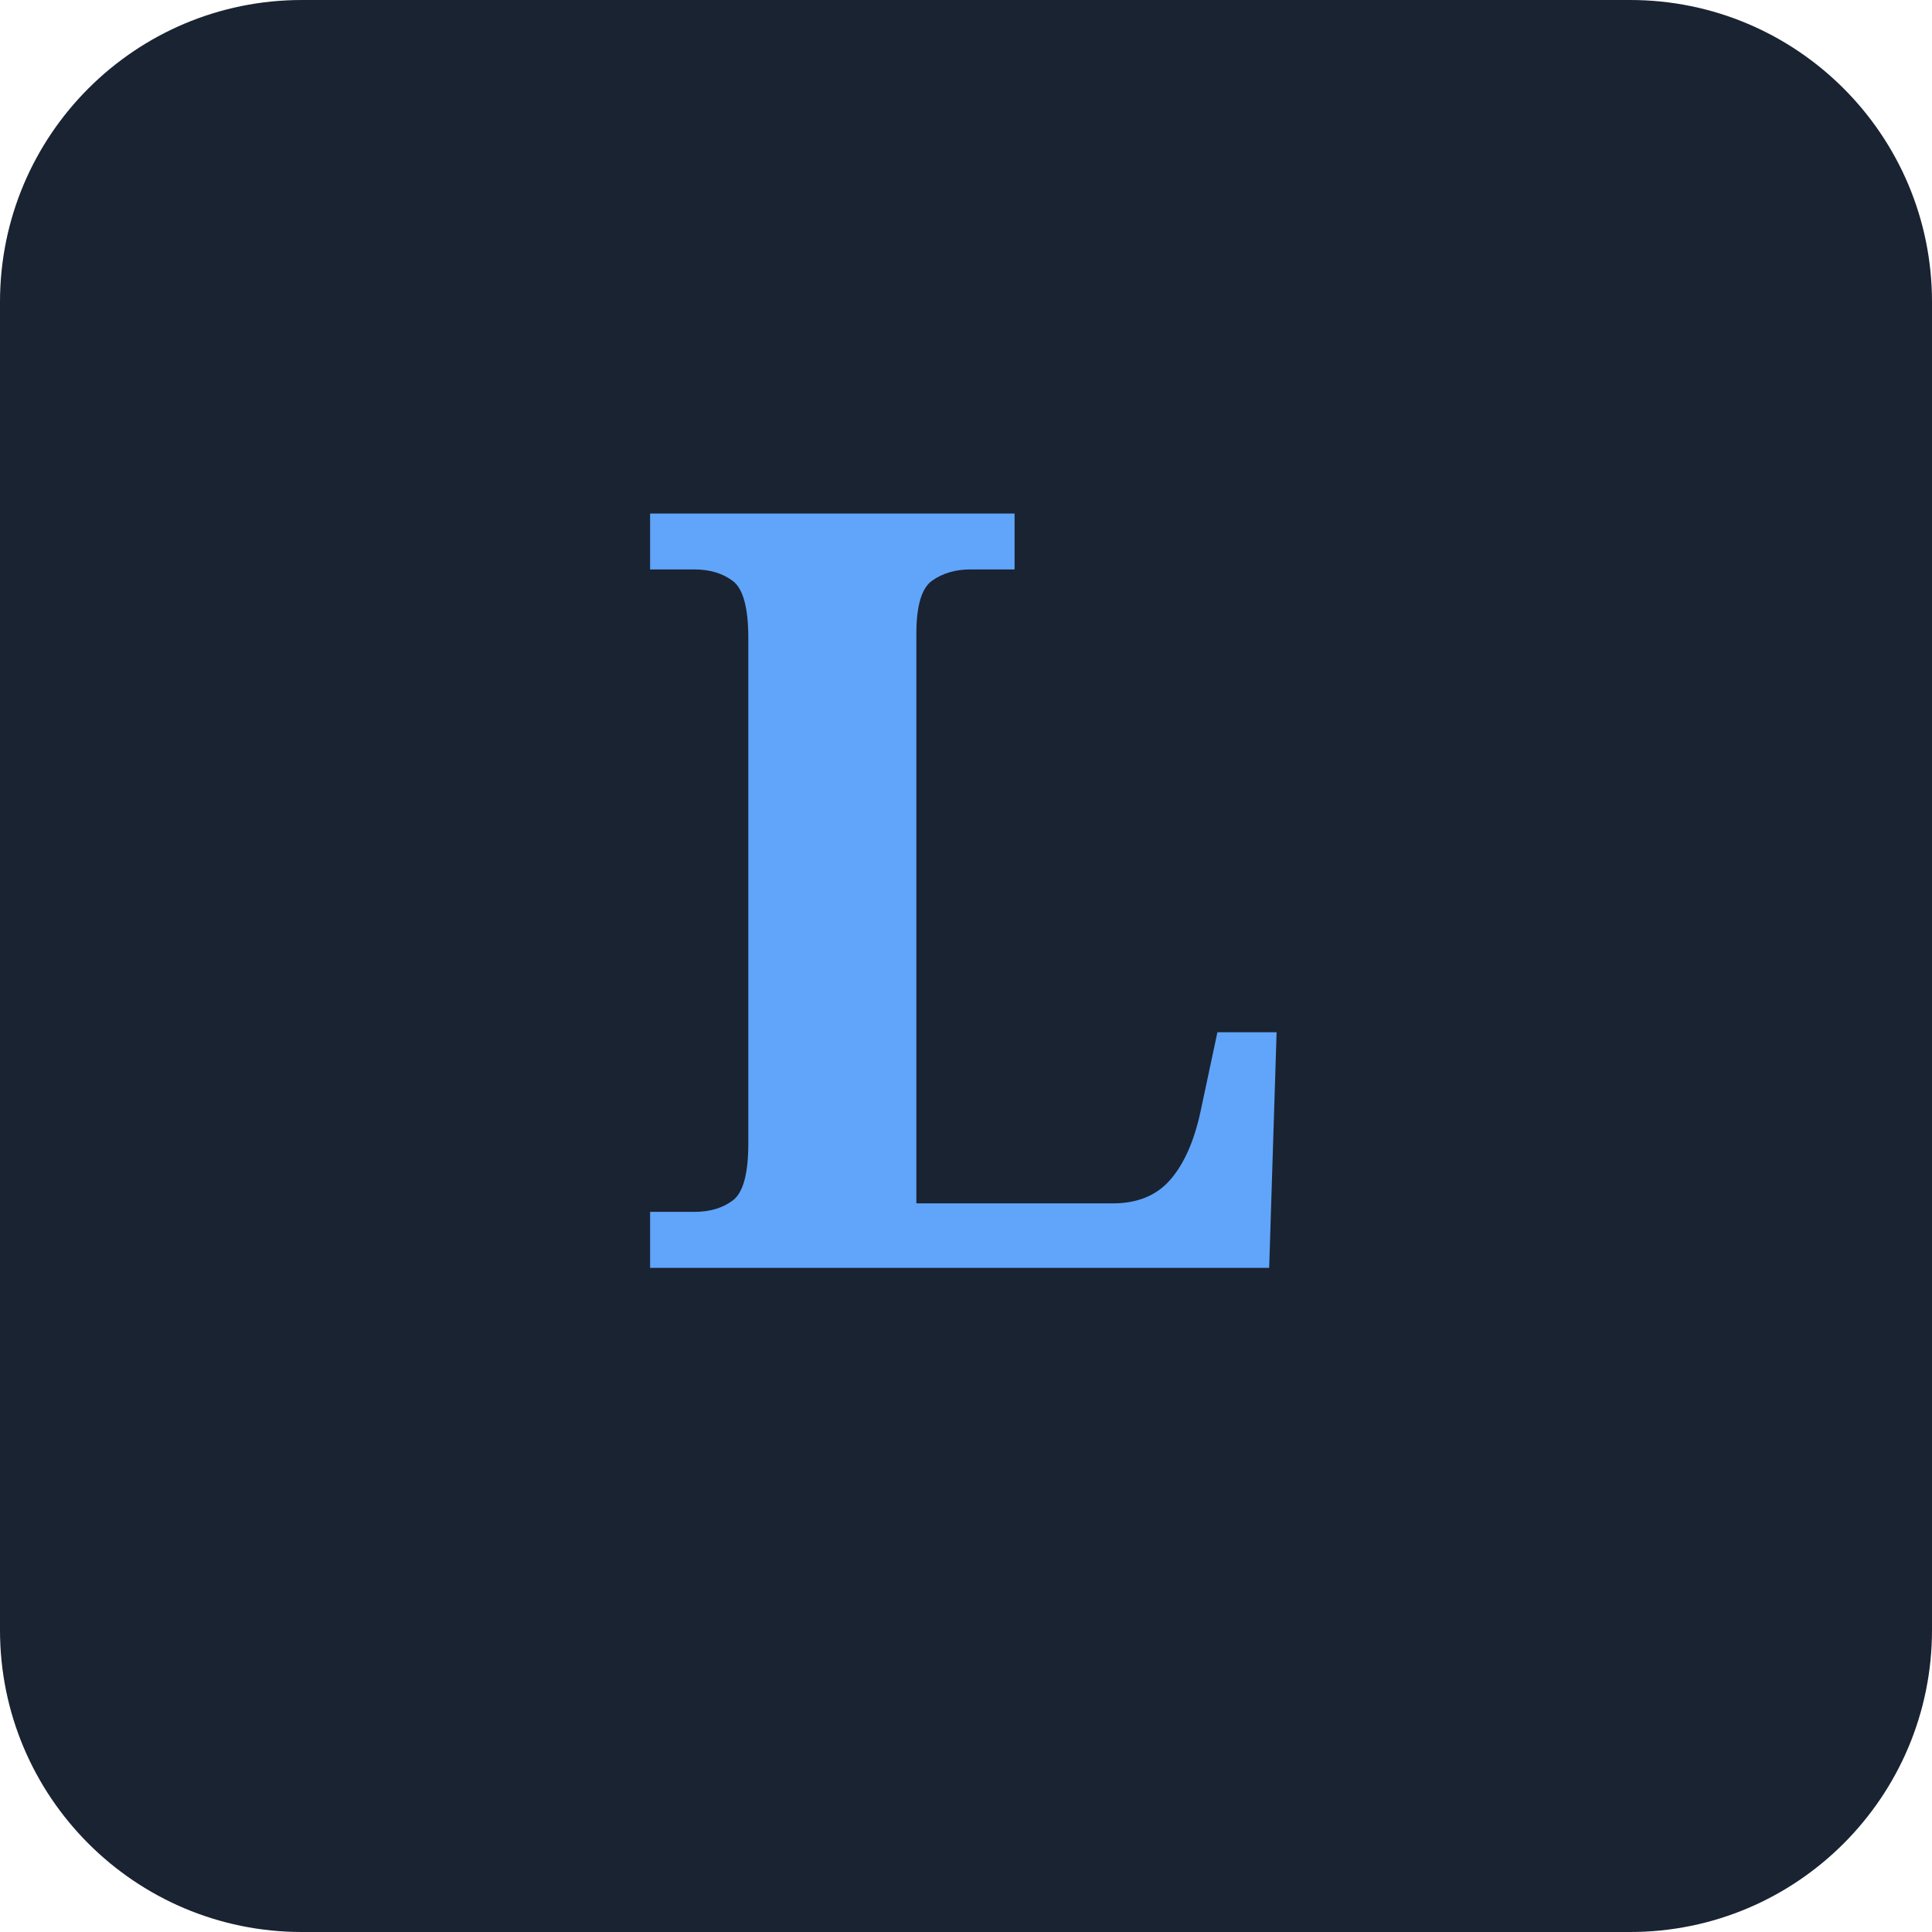
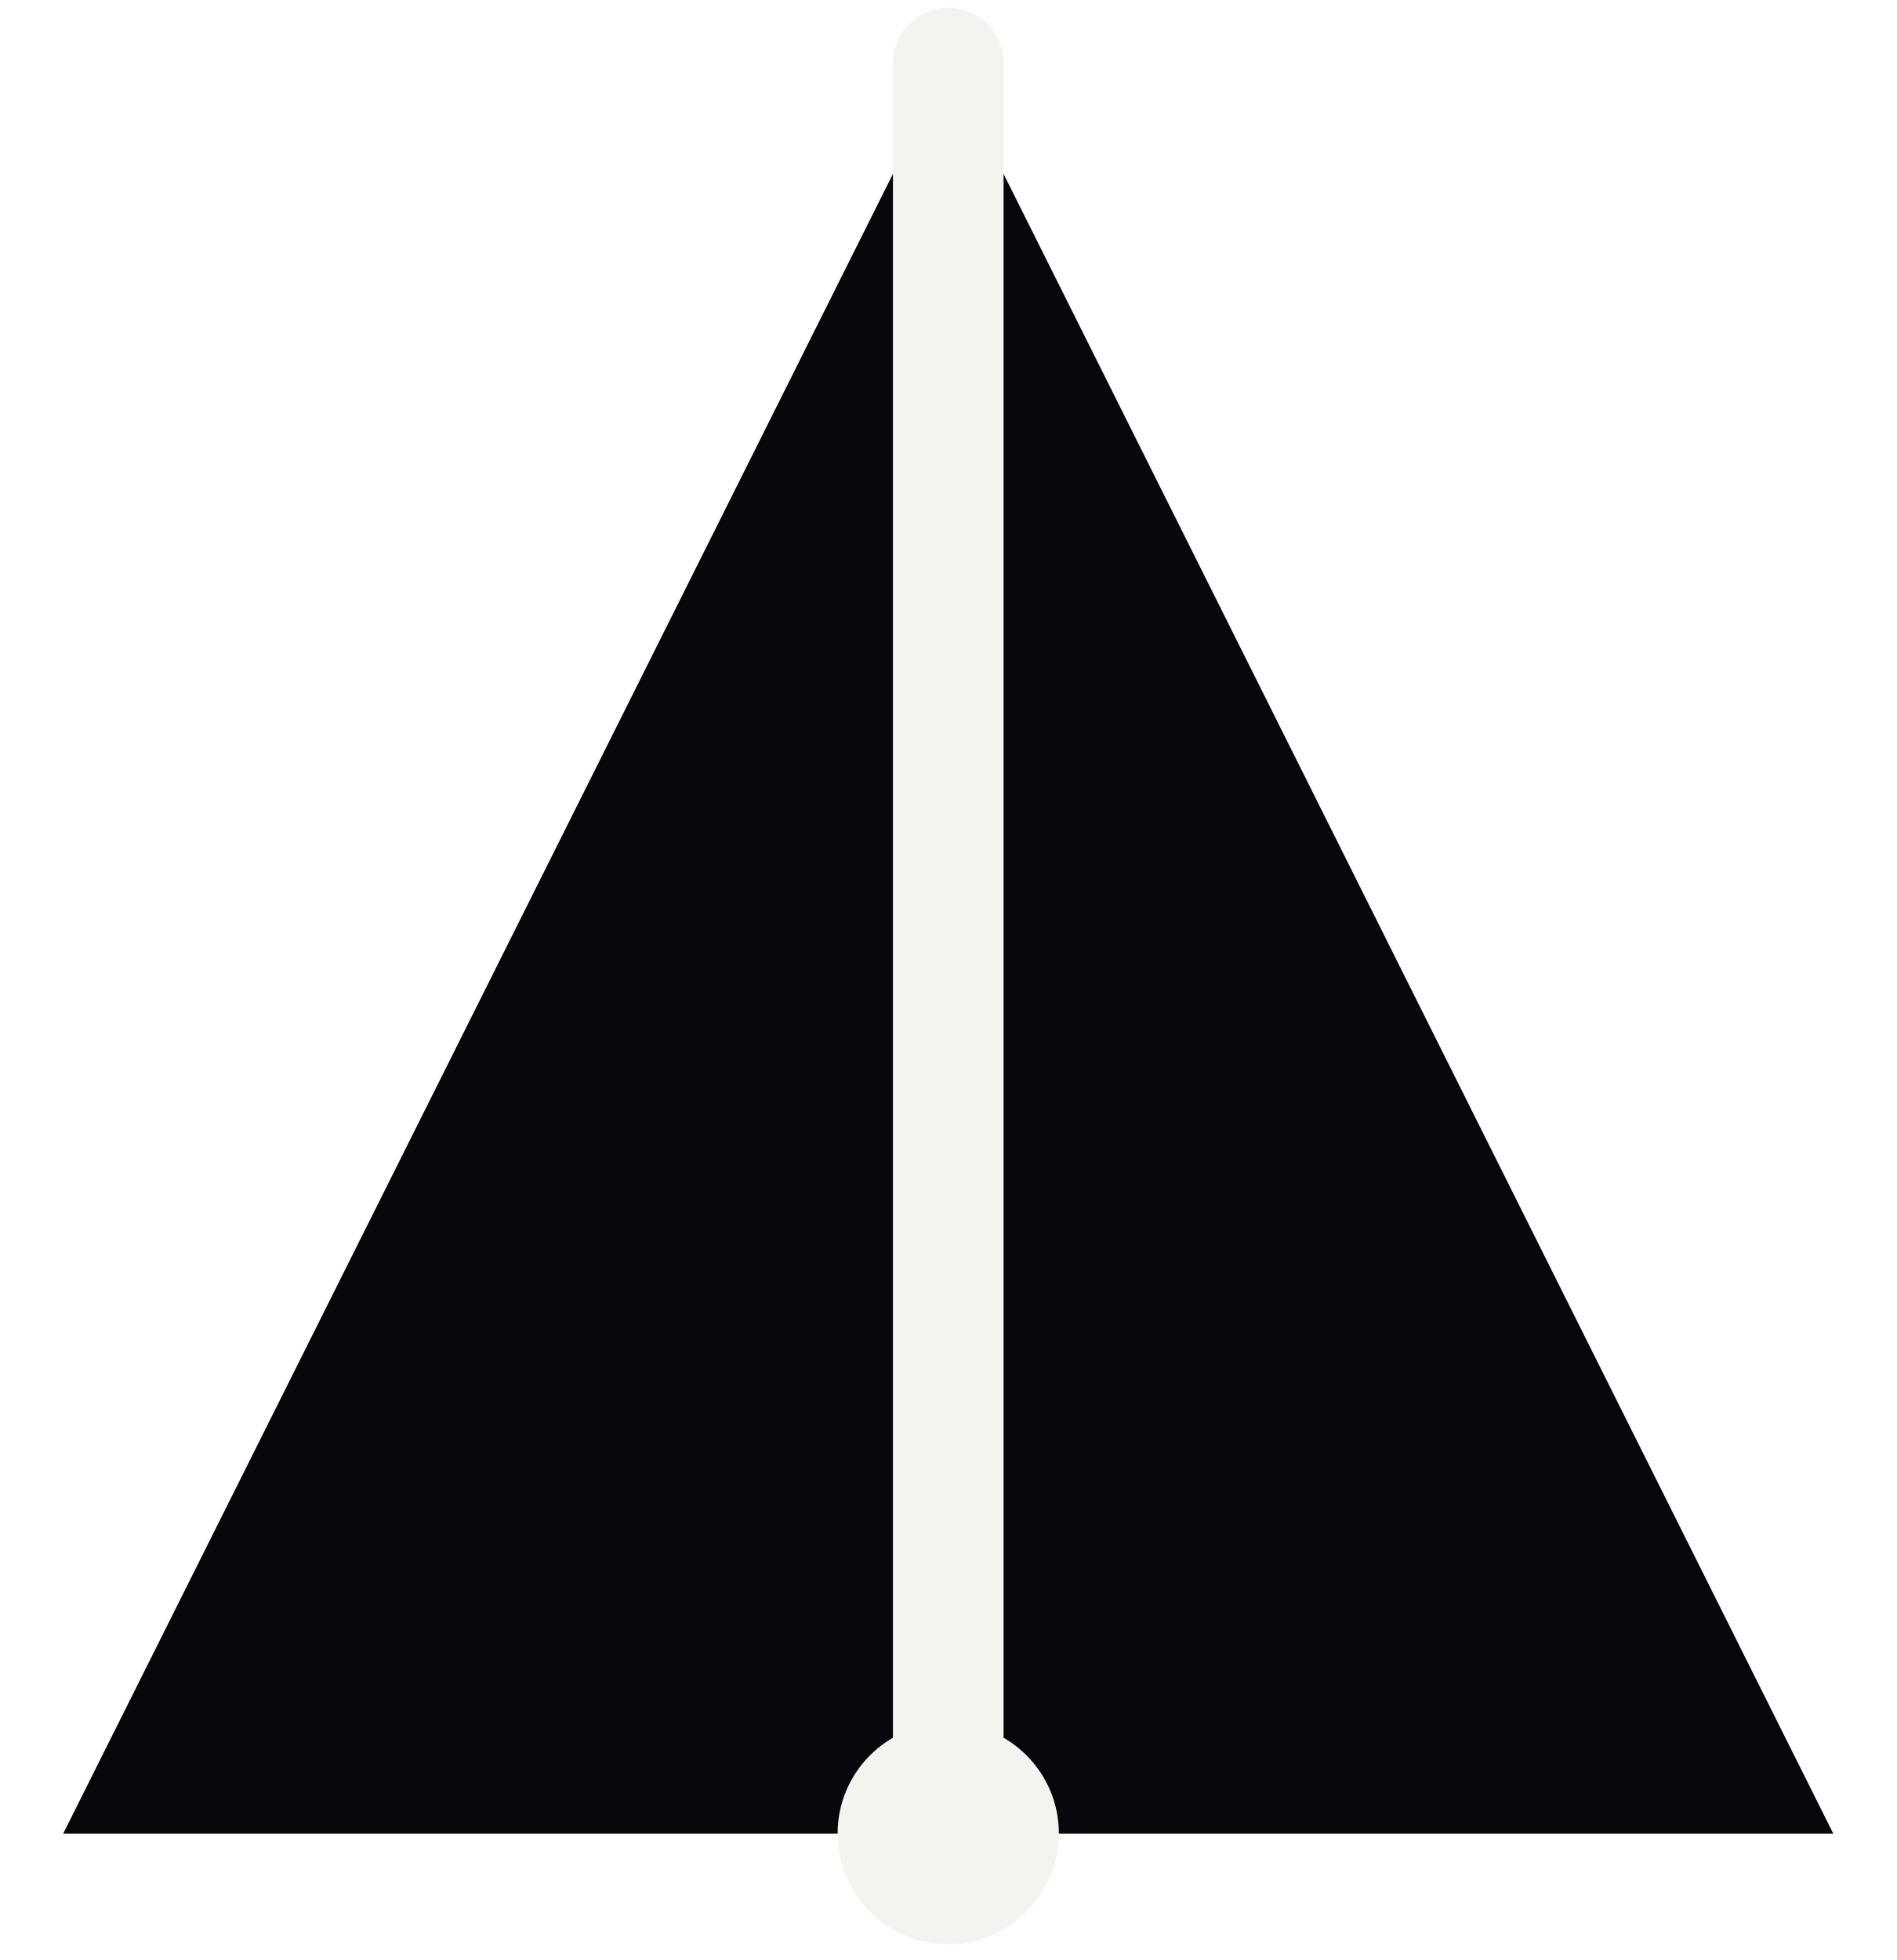
- <svg xmlns="http://www.w3.org/2000/svg" viewBox="0 0 256 256" width="256" height="256">
-   <rect width="256" height="256" rx="40" fill="#1a2332" />
-   <text x="128" y="168" font-family="serif" font-size="140" font-weight="bold" text-anchor="middle" fill="#60a5fa">L</text>
+ <svg xmlns="http://www.w3.org/2000/svg" viewBox="0 0 60 62">
+   <polygon points="30,2 58,58 2,58" fill="#08080C" />
+   <line x1="30" y1="2" x2="30" y2="58" stroke="#F4F3EF" stroke-width="3.5" stroke-linecap="round" />
+   <circle cx="30" cy="58" r="3.5" fill="#F4F3EF" />
</svg>
